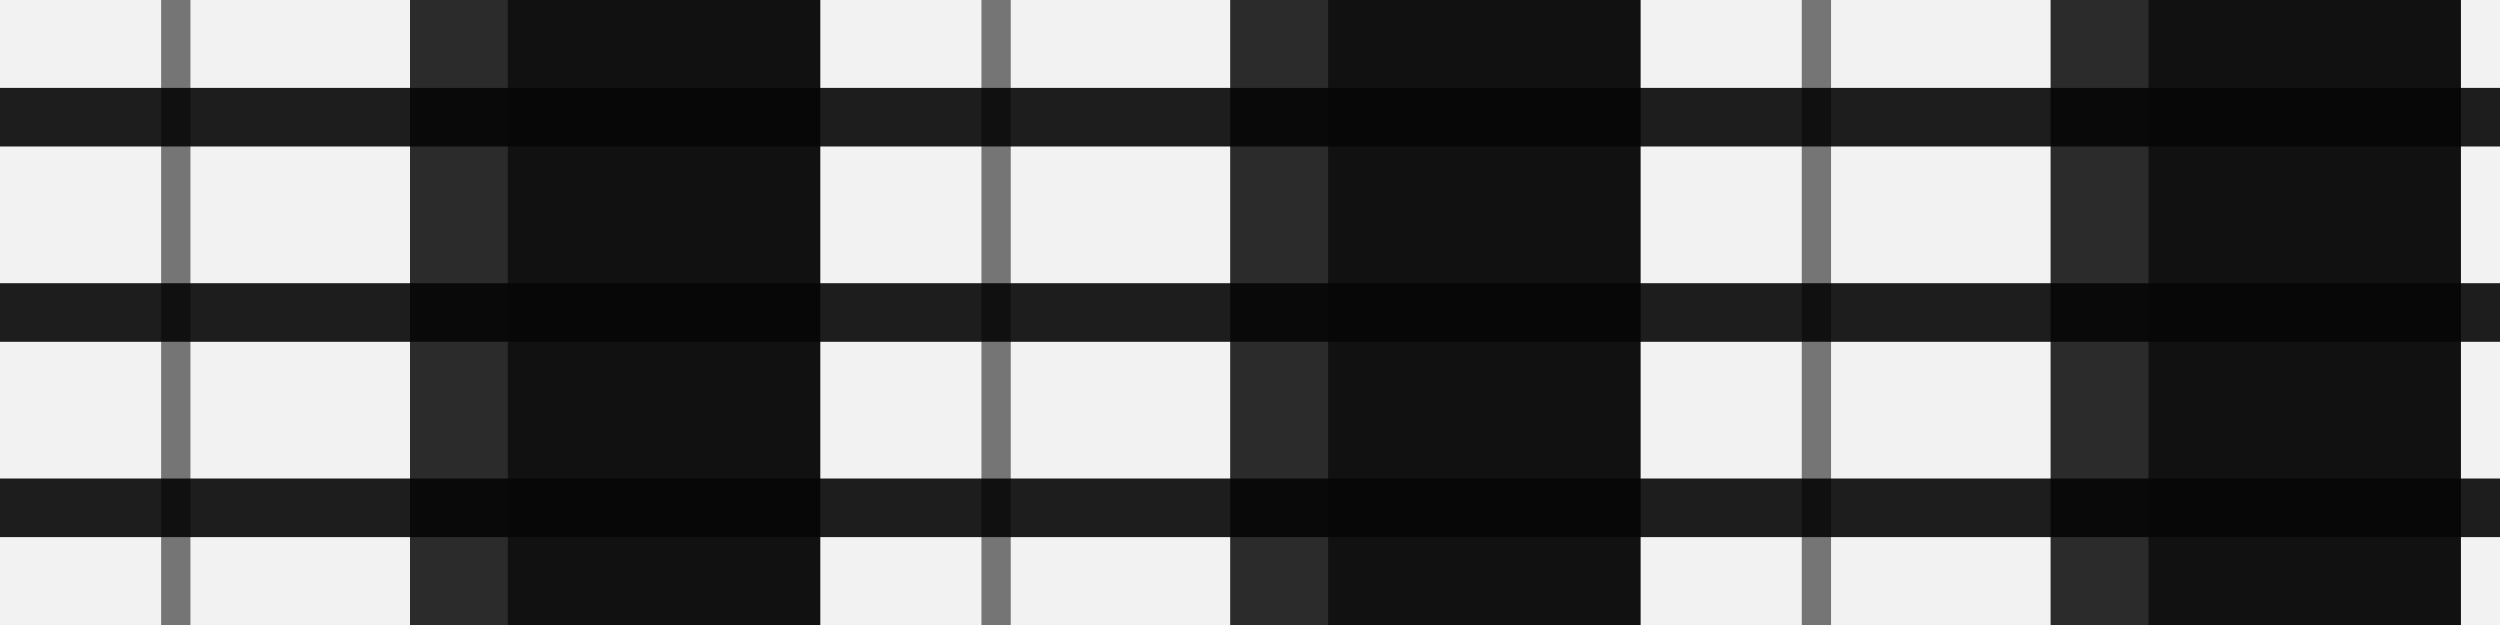
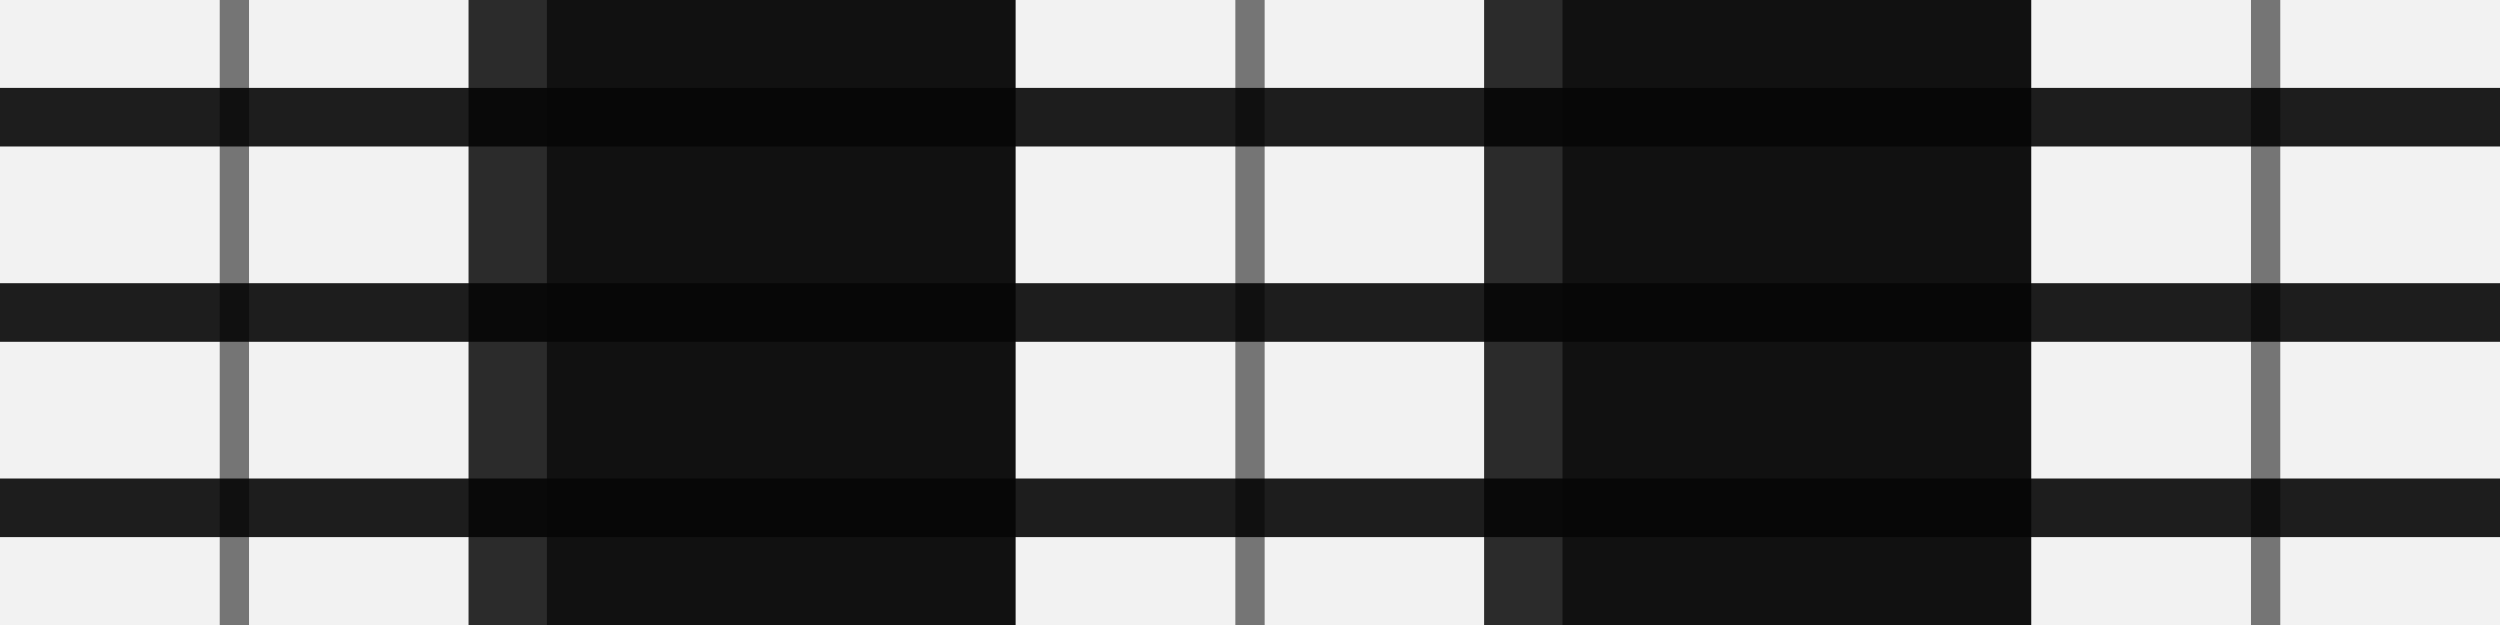
<svg xmlns="http://www.w3.org/2000/svg" width="256" height="64" viewBox="0 0 256 64">
  <rect width="256" height="64" fill="#0a0a0a" />
  <rect x="0" y="0" width="256" height="64" fill="#111111" />
  <g fill="#f2f2f2">
-     <rect x="0" y="0" width="42" height="64" />
-     <rect x="84" y="0" width="42" height="64" />
-     <rect x="168" y="0" width="42" height="64" />
-     <rect x="252" y="0" width="4" height="64" />
+     <rect x="0" y="0" width="48" height="64" />
+     <rect x="104" y="0" width="48" height="64" />
+     <rect x="208" y="0" width="48" height="64" />
  </g>
  <g fill="#2b2b2b">
-     <rect x="42" y="0" width="10" height="64" />
-     <rect x="126" y="0" width="10" height="64" />
-     <rect x="210" y="0" width="10" height="64" />
+     <rect x="48" y="0" width="8" height="64" />
+     <rect x="152" y="0" width="8" height="64" />
  </g>
  <g stroke="#6f6f6f" stroke-width="3" opacity="0.95">
-     <line x1="18" y1="0" x2="18" y2="64" />
-     <line x1="102" y1="0" x2="102" y2="64" />
-     <line x1="186" y1="0" x2="186" y2="64" />
+     <line x1="24" y1="0" x2="24" y2="64" />
+     <line x1="128" y1="0" x2="128" y2="64" />
+     <line x1="232" y1="0" x2="232" y2="64" />
  </g>
  <g stroke="#050505" stroke-width="6" opacity="0.9">
    <line x1="0" y1="12" x2="256" y2="12" />
    <line x1="0" y1="32" x2="256" y2="32" />
    <line x1="0" y1="52" x2="256" y2="52" />
  </g>
</svg>
